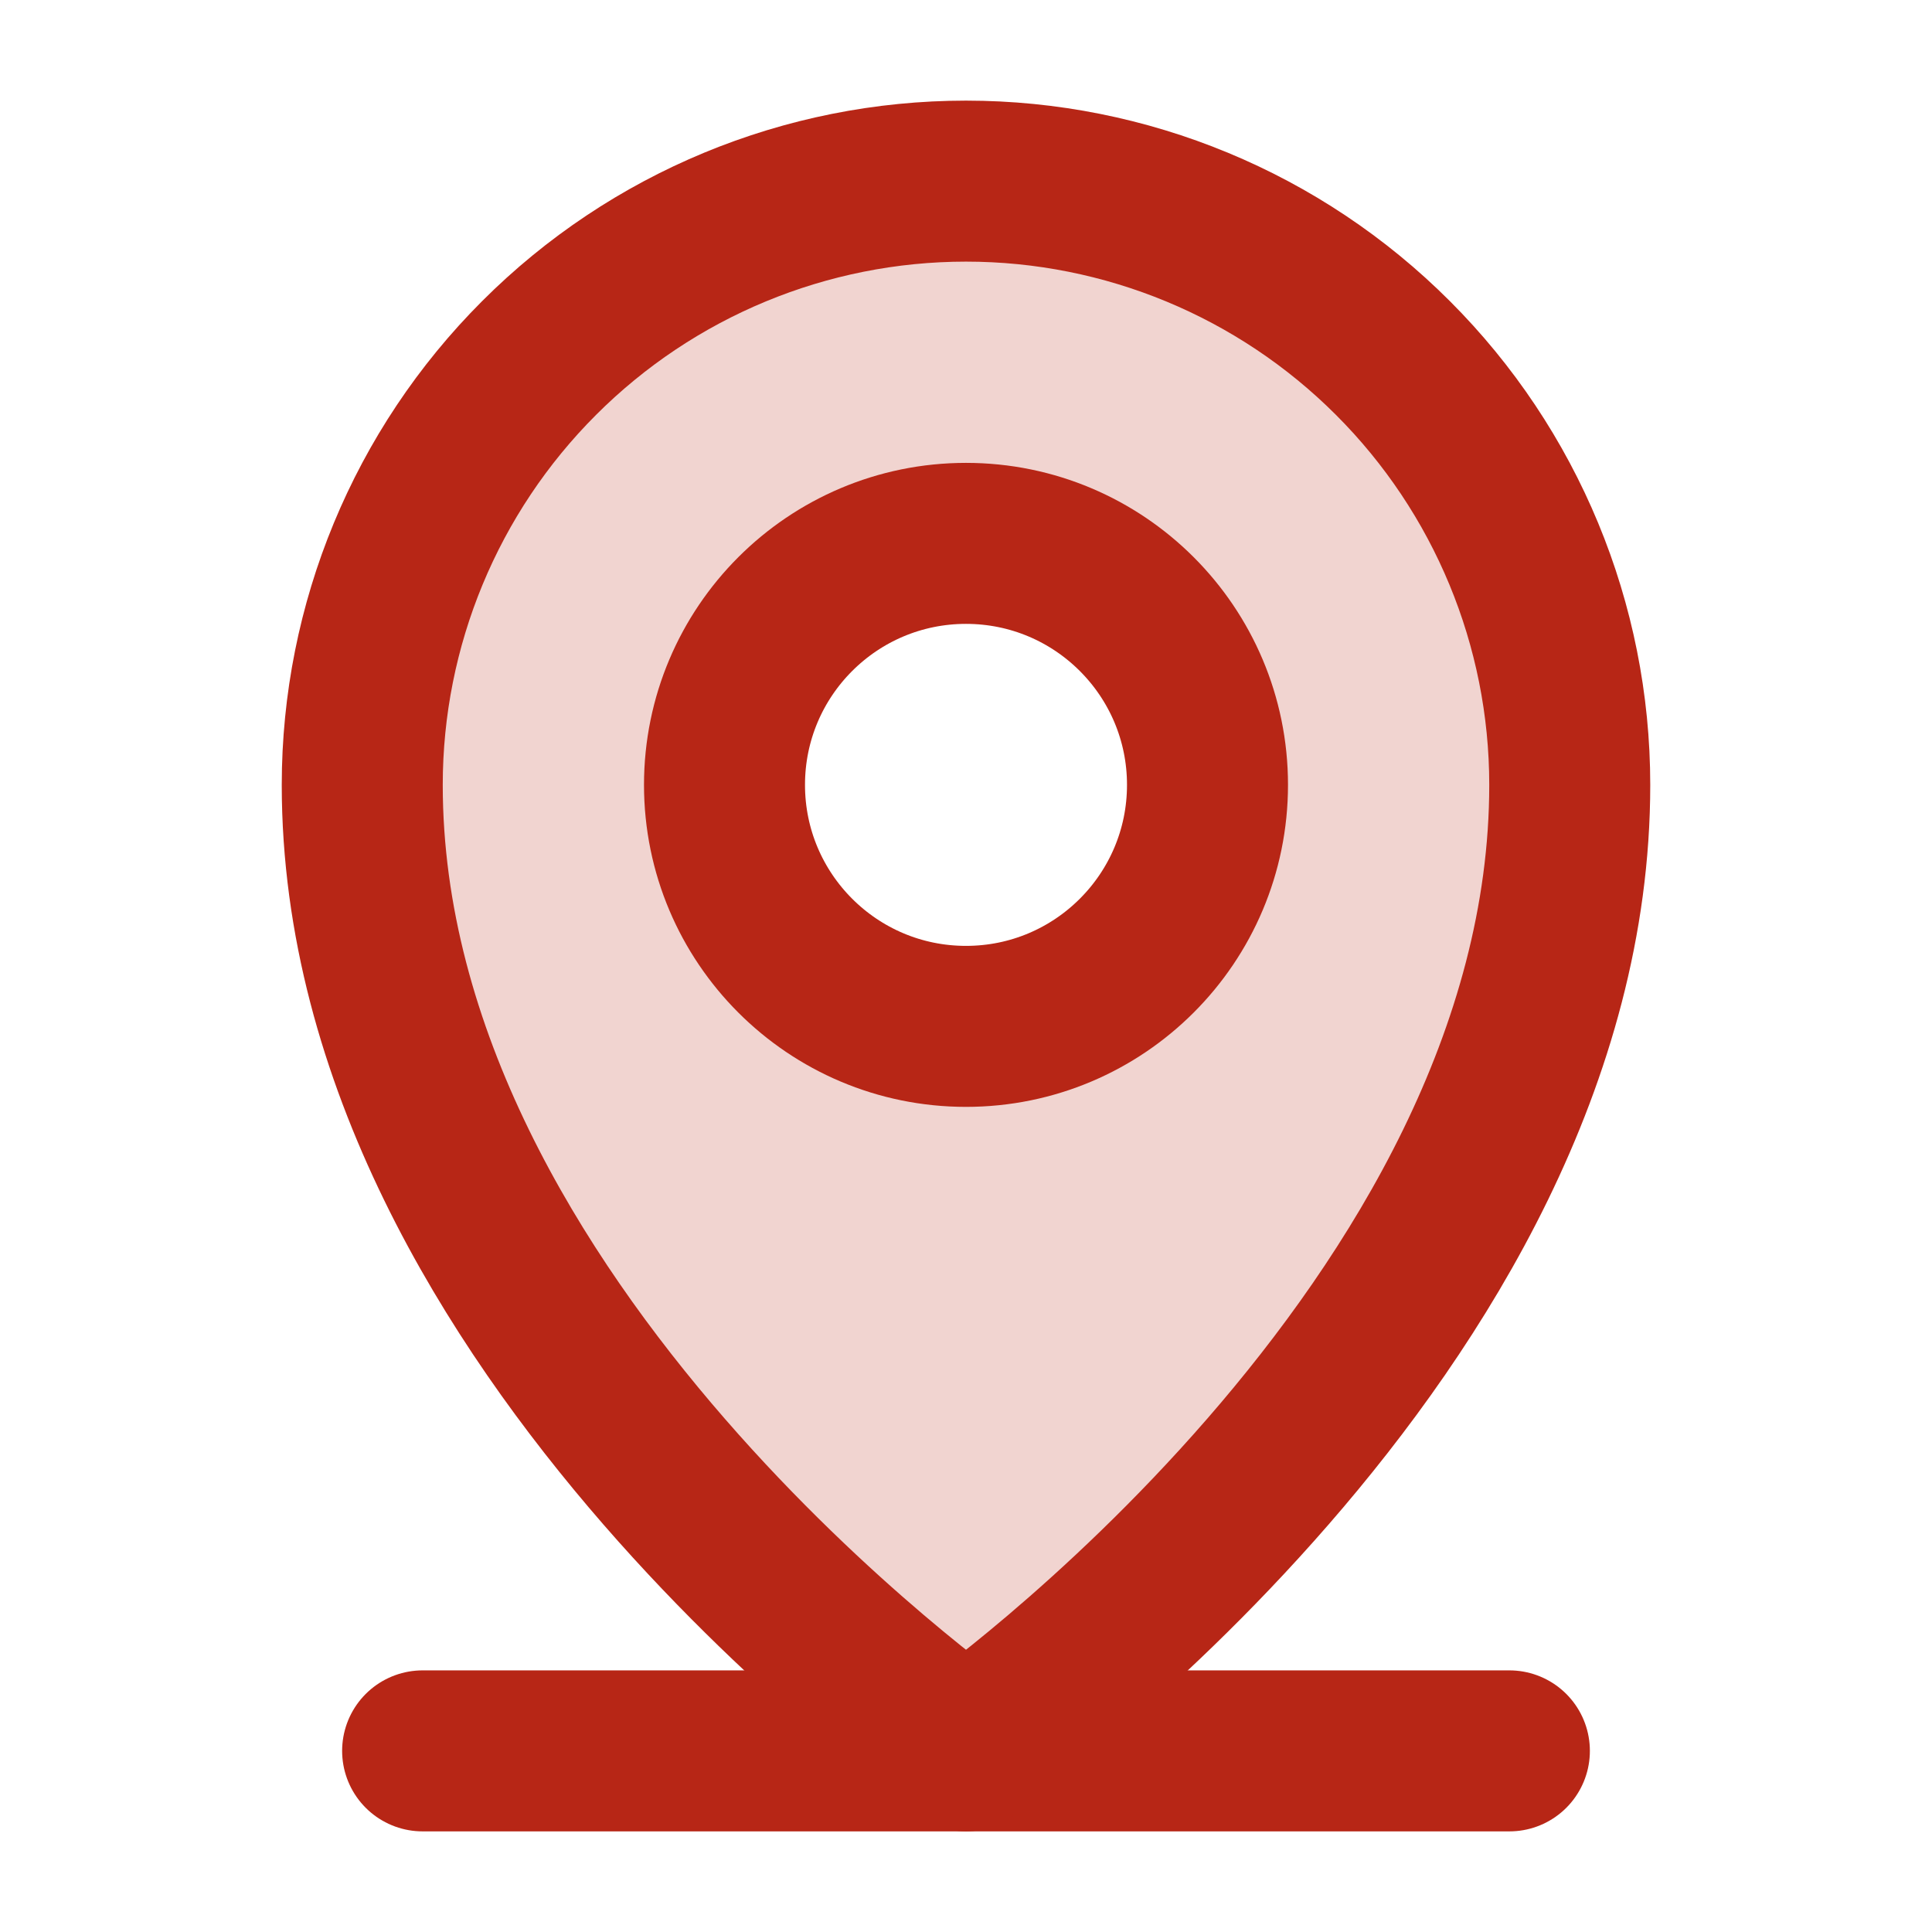
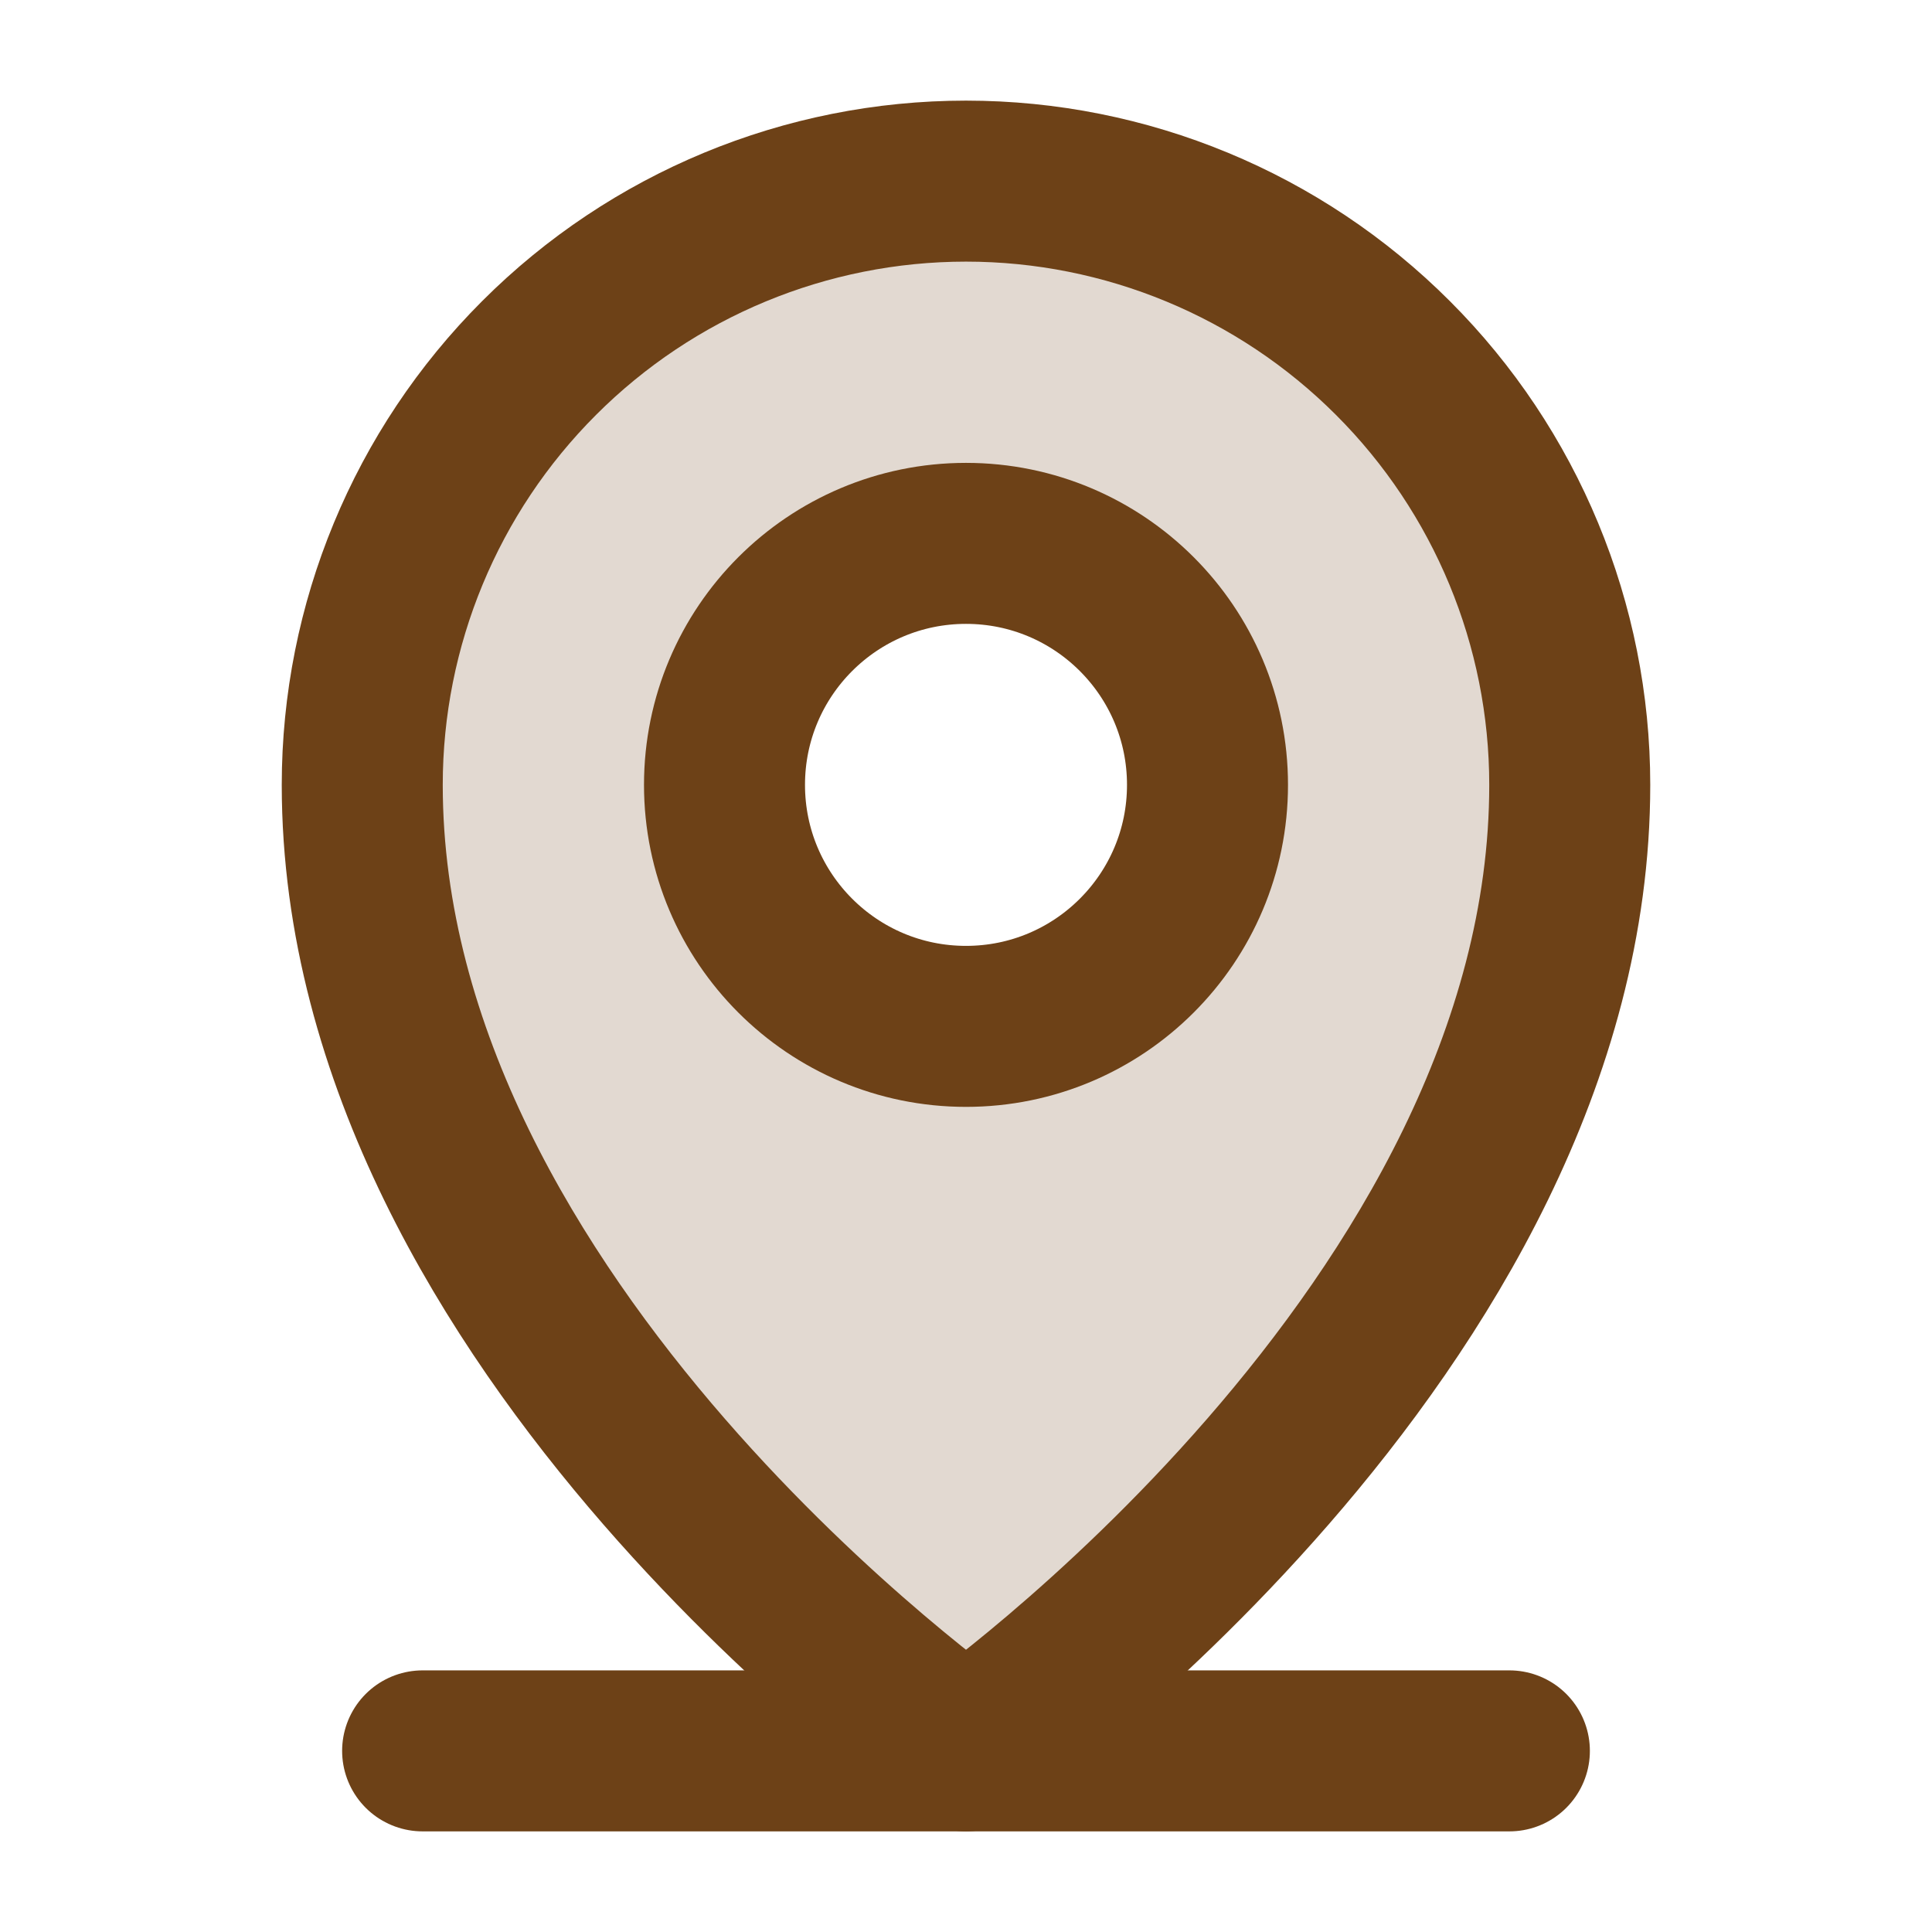
<svg xmlns="http://www.w3.org/2000/svg" width="24" height="24" viewBox="0 0 24 24" fill="none">
-   <path opacity="0.2" d="M12 2.25C10.011 2.25 8.103 3.04 6.697 4.447C5.29 5.853 4.5 7.761 4.5 9.75C4.5 16.5 12 21.75 12 21.75C12 21.75 19.5 16.5 19.5 9.75C19.5 7.761 18.71 5.853 17.303 4.447C15.897 3.04 13.989 2.25 12 2.25ZM12 12.75C11.407 12.75 10.827 12.574 10.333 12.244C9.84 11.915 9.455 11.446 9.228 10.898C9.001 10.35 8.942 9.747 9.058 9.165C9.173 8.583 9.459 8.048 9.879 7.629C10.298 7.209 10.833 6.923 11.415 6.808C11.997 6.692 12.6 6.751 13.148 6.978C13.696 7.205 14.165 7.59 14.494 8.083C14.824 8.577 15 9.157 15 9.75C15 10.546 14.684 11.309 14.121 11.871C13.559 12.434 12.796 12.75 12 12.75Z" fill="#B72616" />
-   <path d="M5.25 21.75H18.75" stroke="#B72616" stroke-width="2" stroke-linecap="round" stroke-linejoin="round" />
-   <path d="M12 12.75C13.657 12.75 15 11.407 15 9.75C15 8.093 13.657 6.75 12 6.75C10.343 6.75 9 8.093 9 9.75C9 11.407 10.343 12.75 12 12.75Z" stroke="#B72616" stroke-width="2" stroke-linecap="round" stroke-linejoin="round" />
-   <path d="M19.5 9.75C19.5 16.5 12 21.75 12 21.75C12 21.75 4.5 16.5 4.5 9.75C4.5 7.761 5.29 5.853 6.697 4.447C8.103 3.04 10.011 2.25 12 2.25C13.989 2.25 15.897 3.04 17.303 4.447C18.71 5.853 19.5 7.761 19.5 9.75V9.75Z" stroke="#B72616" stroke-width="2" stroke-linecap="round" stroke-linejoin="round" />
+   <path opacity="0.2" d="M12 2.25C10.011 2.25 8.103 3.04 6.697 4.447C5.29 5.853 4.5 7.761 4.5 9.75C4.5 16.5 12 21.75 12 21.75C12 21.75 19.5 16.5 19.5 9.75C19.5 7.761 18.71 5.853 17.303 4.447C15.897 3.04 13.989 2.25 12 2.25ZM12 12.75C11.407 12.75 10.827 12.574 10.333 12.244C9.84 11.915 9.455 11.446 9.228 10.898C9.001 10.35 8.942 9.747 9.058 9.165C9.173 8.583 9.459 8.048 9.879 7.629C10.298 7.209 10.833 6.923 11.415 6.808C11.997 6.692 12.6 6.751 13.148 6.978C13.696 7.205 14.165 7.59 14.494 8.083C14.824 8.577 15 9.157 15 9.75C15 10.546 14.684 11.309 14.121 11.871C13.559 12.434 12.796 12.75 12 12.75Z" fill="#6d4117" />
+   <path d="M5.25 21.75H18.75" stroke="#6d4117" stroke-width="2" stroke-linecap="round" stroke-linejoin="round" />
+   <path d="M12 12.75C13.657 12.75 15 11.407 15 9.75C15 8.093 13.657 6.75 12 6.75C10.343 6.75 9 8.093 9 9.75C9 11.407 10.343 12.75 12 12.75Z" stroke="#6d4117" stroke-width="2" stroke-linecap="round" stroke-linejoin="round" />
+   <path d="M19.5 9.75C19.5 16.5 12 21.75 12 21.75C12 21.75 4.5 16.5 4.5 9.75C4.5 7.761 5.29 5.853 6.697 4.447C8.103 3.04 10.011 2.25 12 2.25C13.989 2.25 15.897 3.04 17.303 4.447C18.71 5.853 19.5 7.761 19.5 9.75V9.75Z" stroke="#6d4117" stroke-width="2" stroke-linecap="round" stroke-linejoin="round" />
</svg>
